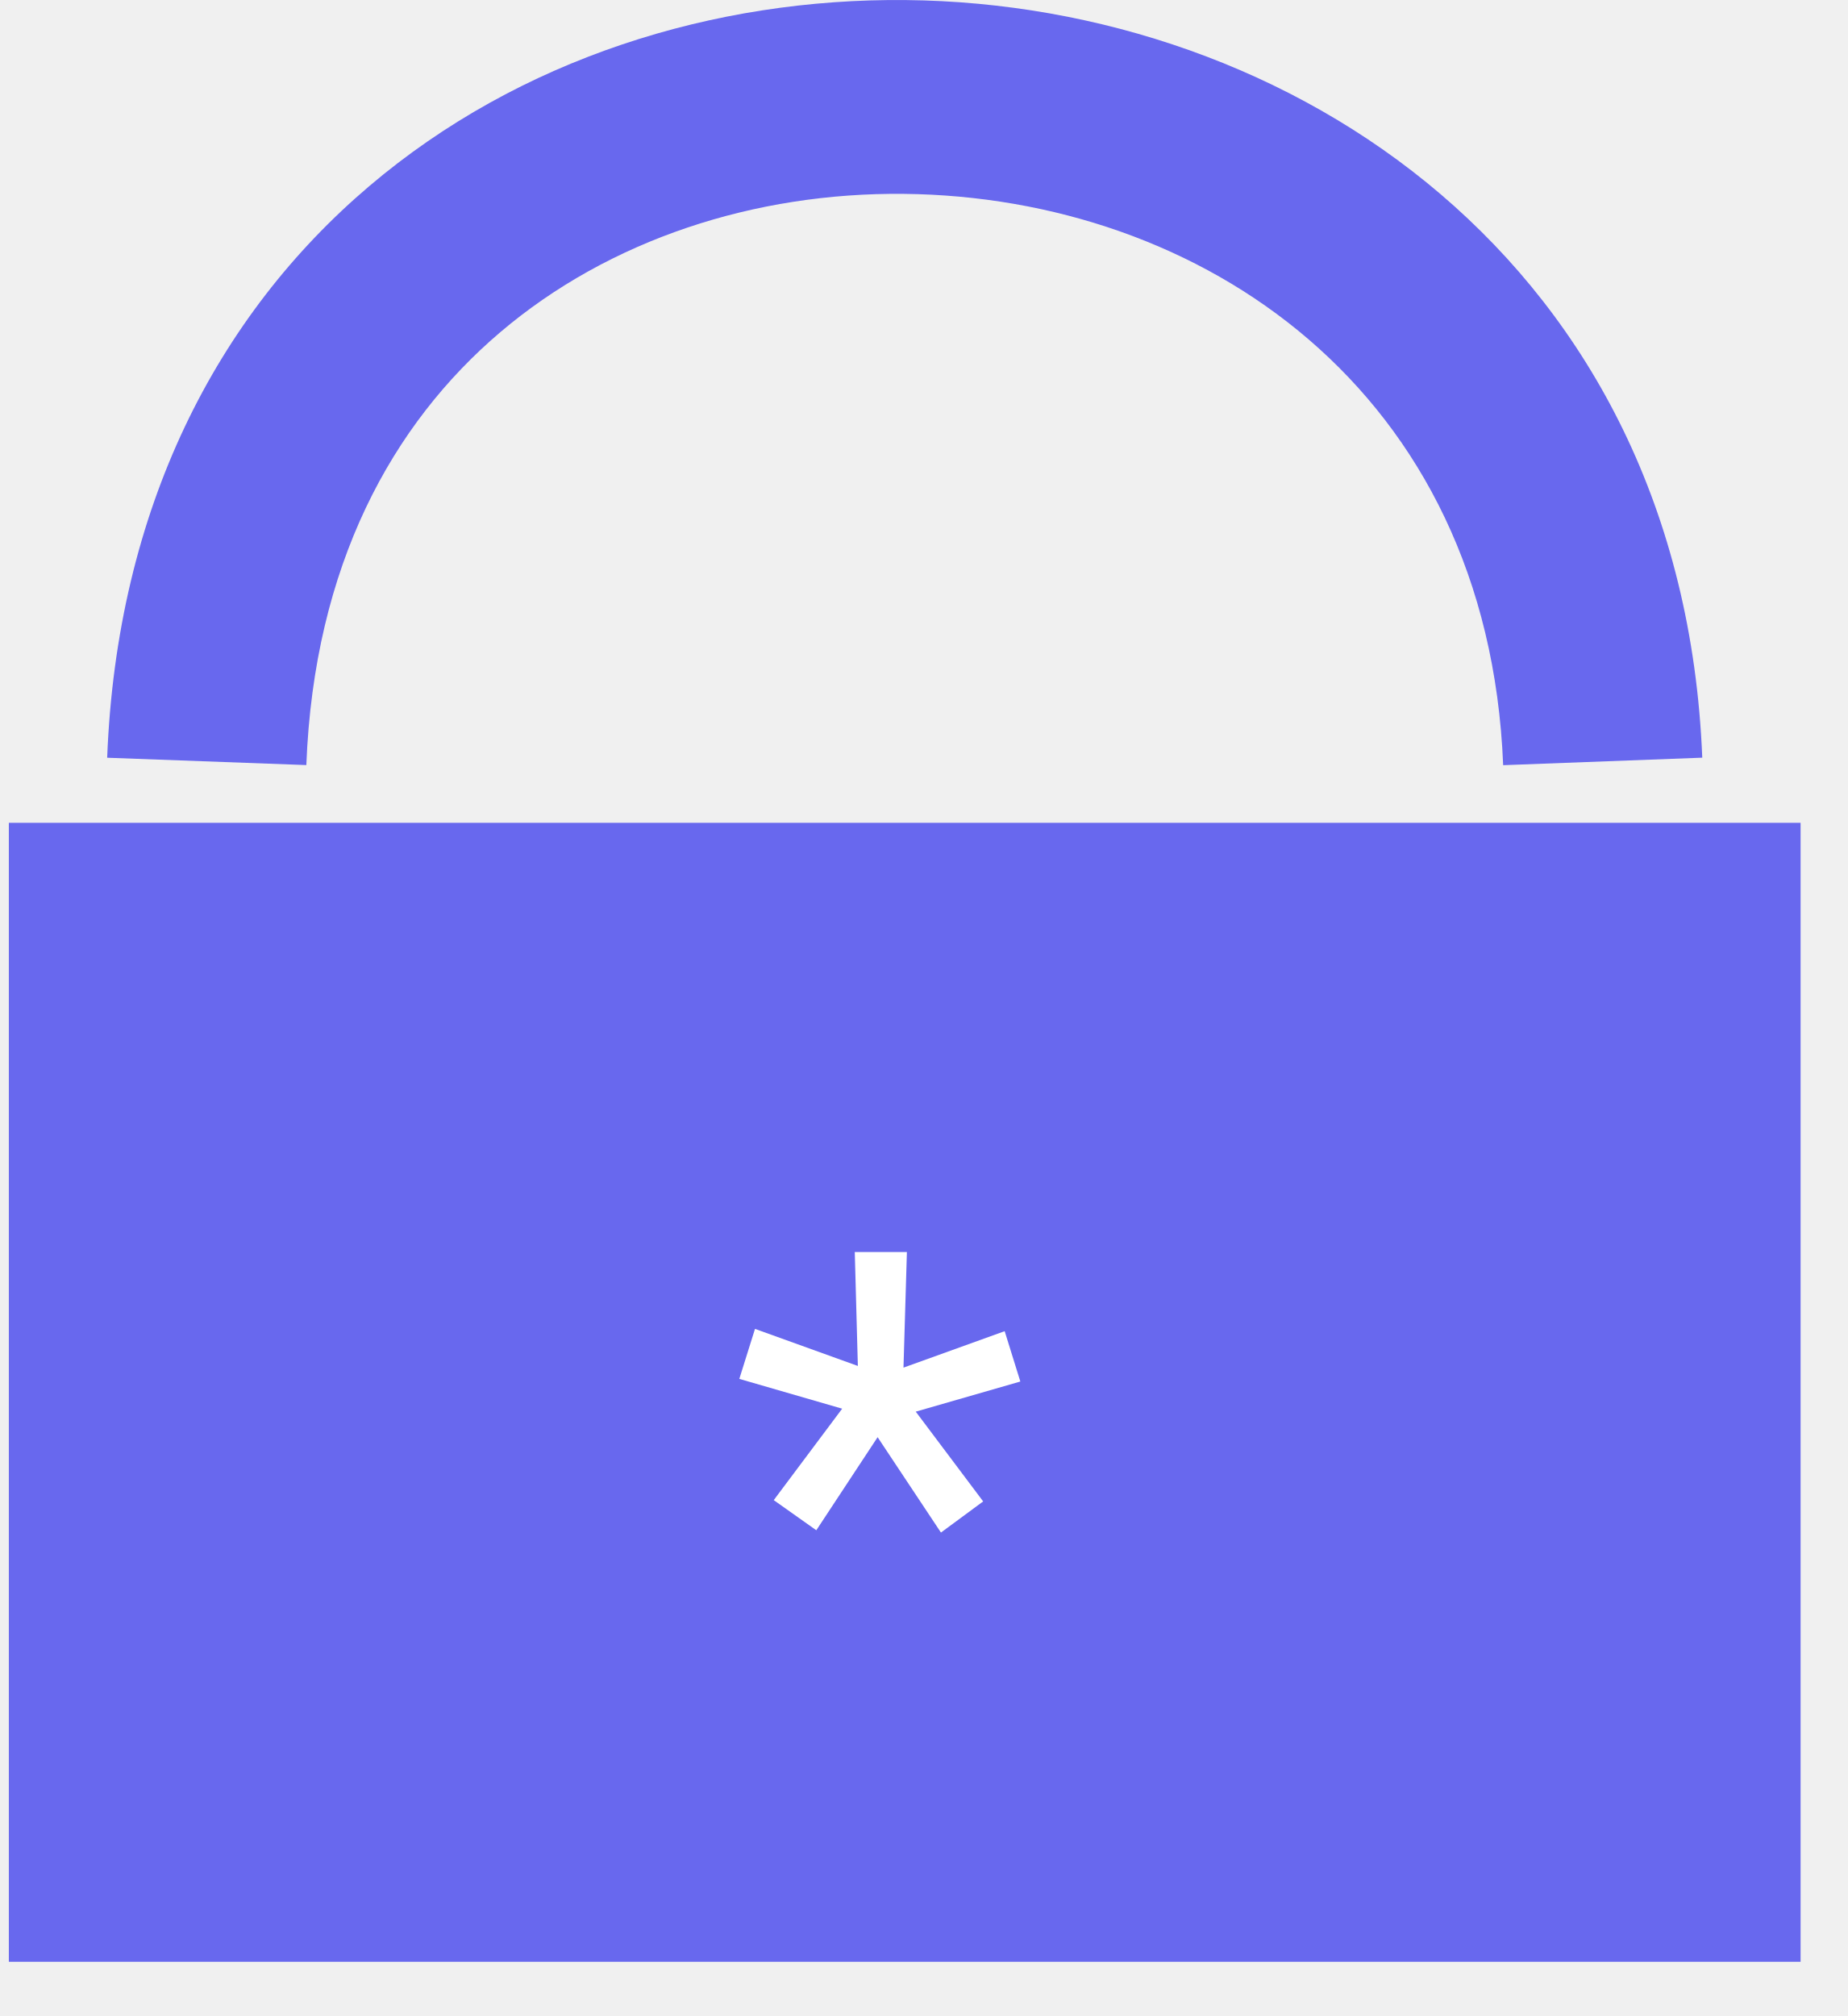
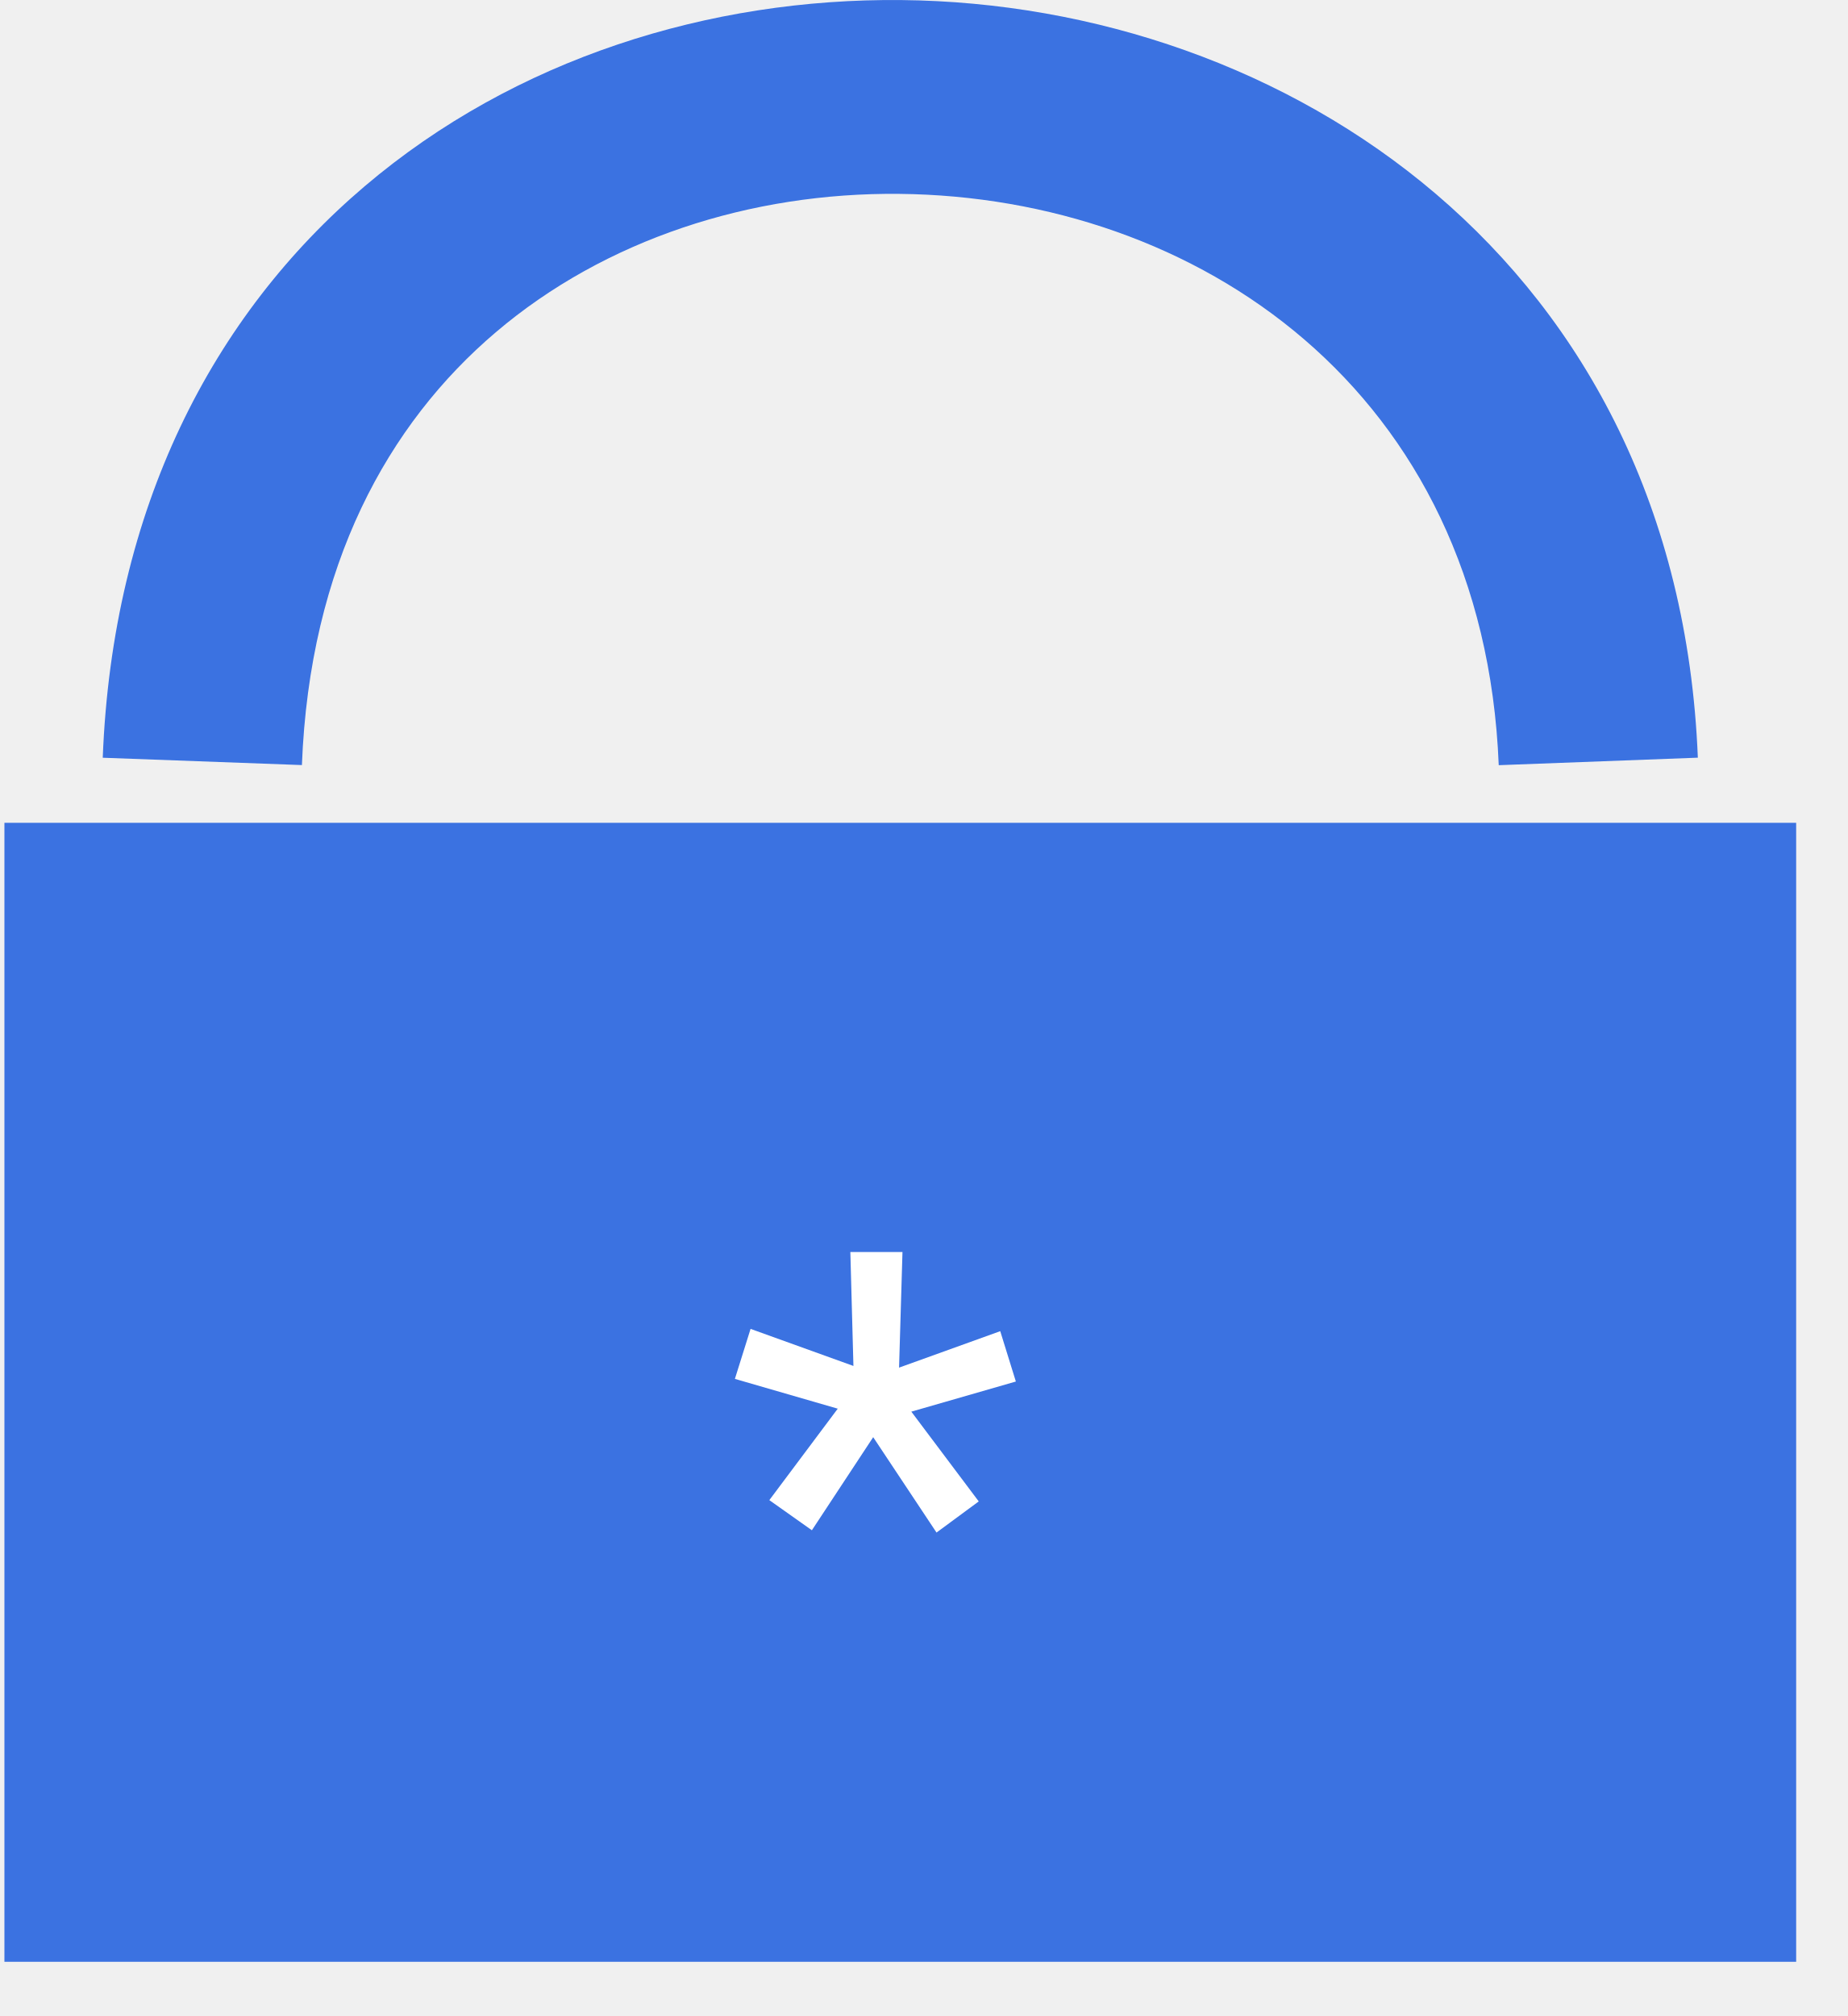
<svg xmlns="http://www.w3.org/2000/svg" width="33" height="36" viewBox="0 0 33 36" fill="none">
-   <path fill-rule="evenodd" clip-rule="evenodd" d="M8.934 5.933C7.01 7.568 5.609 10.089 5.471 13.662L1.914 13.531C2.087 9.072 3.88 5.631 6.592 3.326C9.276 1.045 12.753 -0.033 16.176 0.001C23.037 0.069 30.047 4.667 30.402 13.53L26.846 13.664C26.577 6.95 21.433 3.515 16.14 3.462C13.486 3.435 10.886 4.274 8.934 5.933Z" fill="#6868EE" />
-   <path d="M32.158 14.693H0.158V35.032H32.158V14.693Z" fill="#6868EE" />
-   <path d="M15.041 25.155L13.204 24.623L13.484 23.73L15.321 24.392L15.266 22.357H16.197L16.136 24.422L17.943 23.771L18.223 24.67L16.355 25.208L17.559 26.811L16.805 27.367L15.674 25.664L14.579 27.326L13.819 26.788L15.041 25.155Z" fill="white" />
+   <path fill-rule="evenodd" clip-rule="evenodd" d="M8.855 5.933C6.931 7.568 5.53 10.089 5.392 13.662L1.835 13.531C2.008 9.072 3.801 5.631 6.513 3.326C9.197 1.045 12.674 -0.033 16.097 0.001C22.958 0.069 29.968 4.667 30.323 13.53L26.767 13.664C26.498 6.95 21.354 3.515 16.061 3.462C13.407 3.435 10.806 4.274 8.855 5.933Z" fill="#3B72E1" />
+   <path d="M32.079 14.693H0.079V35.032H32.079V14.693Z" fill="#3B72E1" />
+   <path d="M14.962 25.155L13.125 24.623L13.405 23.73L15.242 24.392L15.187 22.357H16.118L16.057 24.422L17.864 23.771L18.143 24.67L16.276 25.208L17.48 26.811L16.726 27.367L15.595 25.664L14.5 27.326L13.74 26.788L14.962 25.155Z" fill="white" />
</svg>
